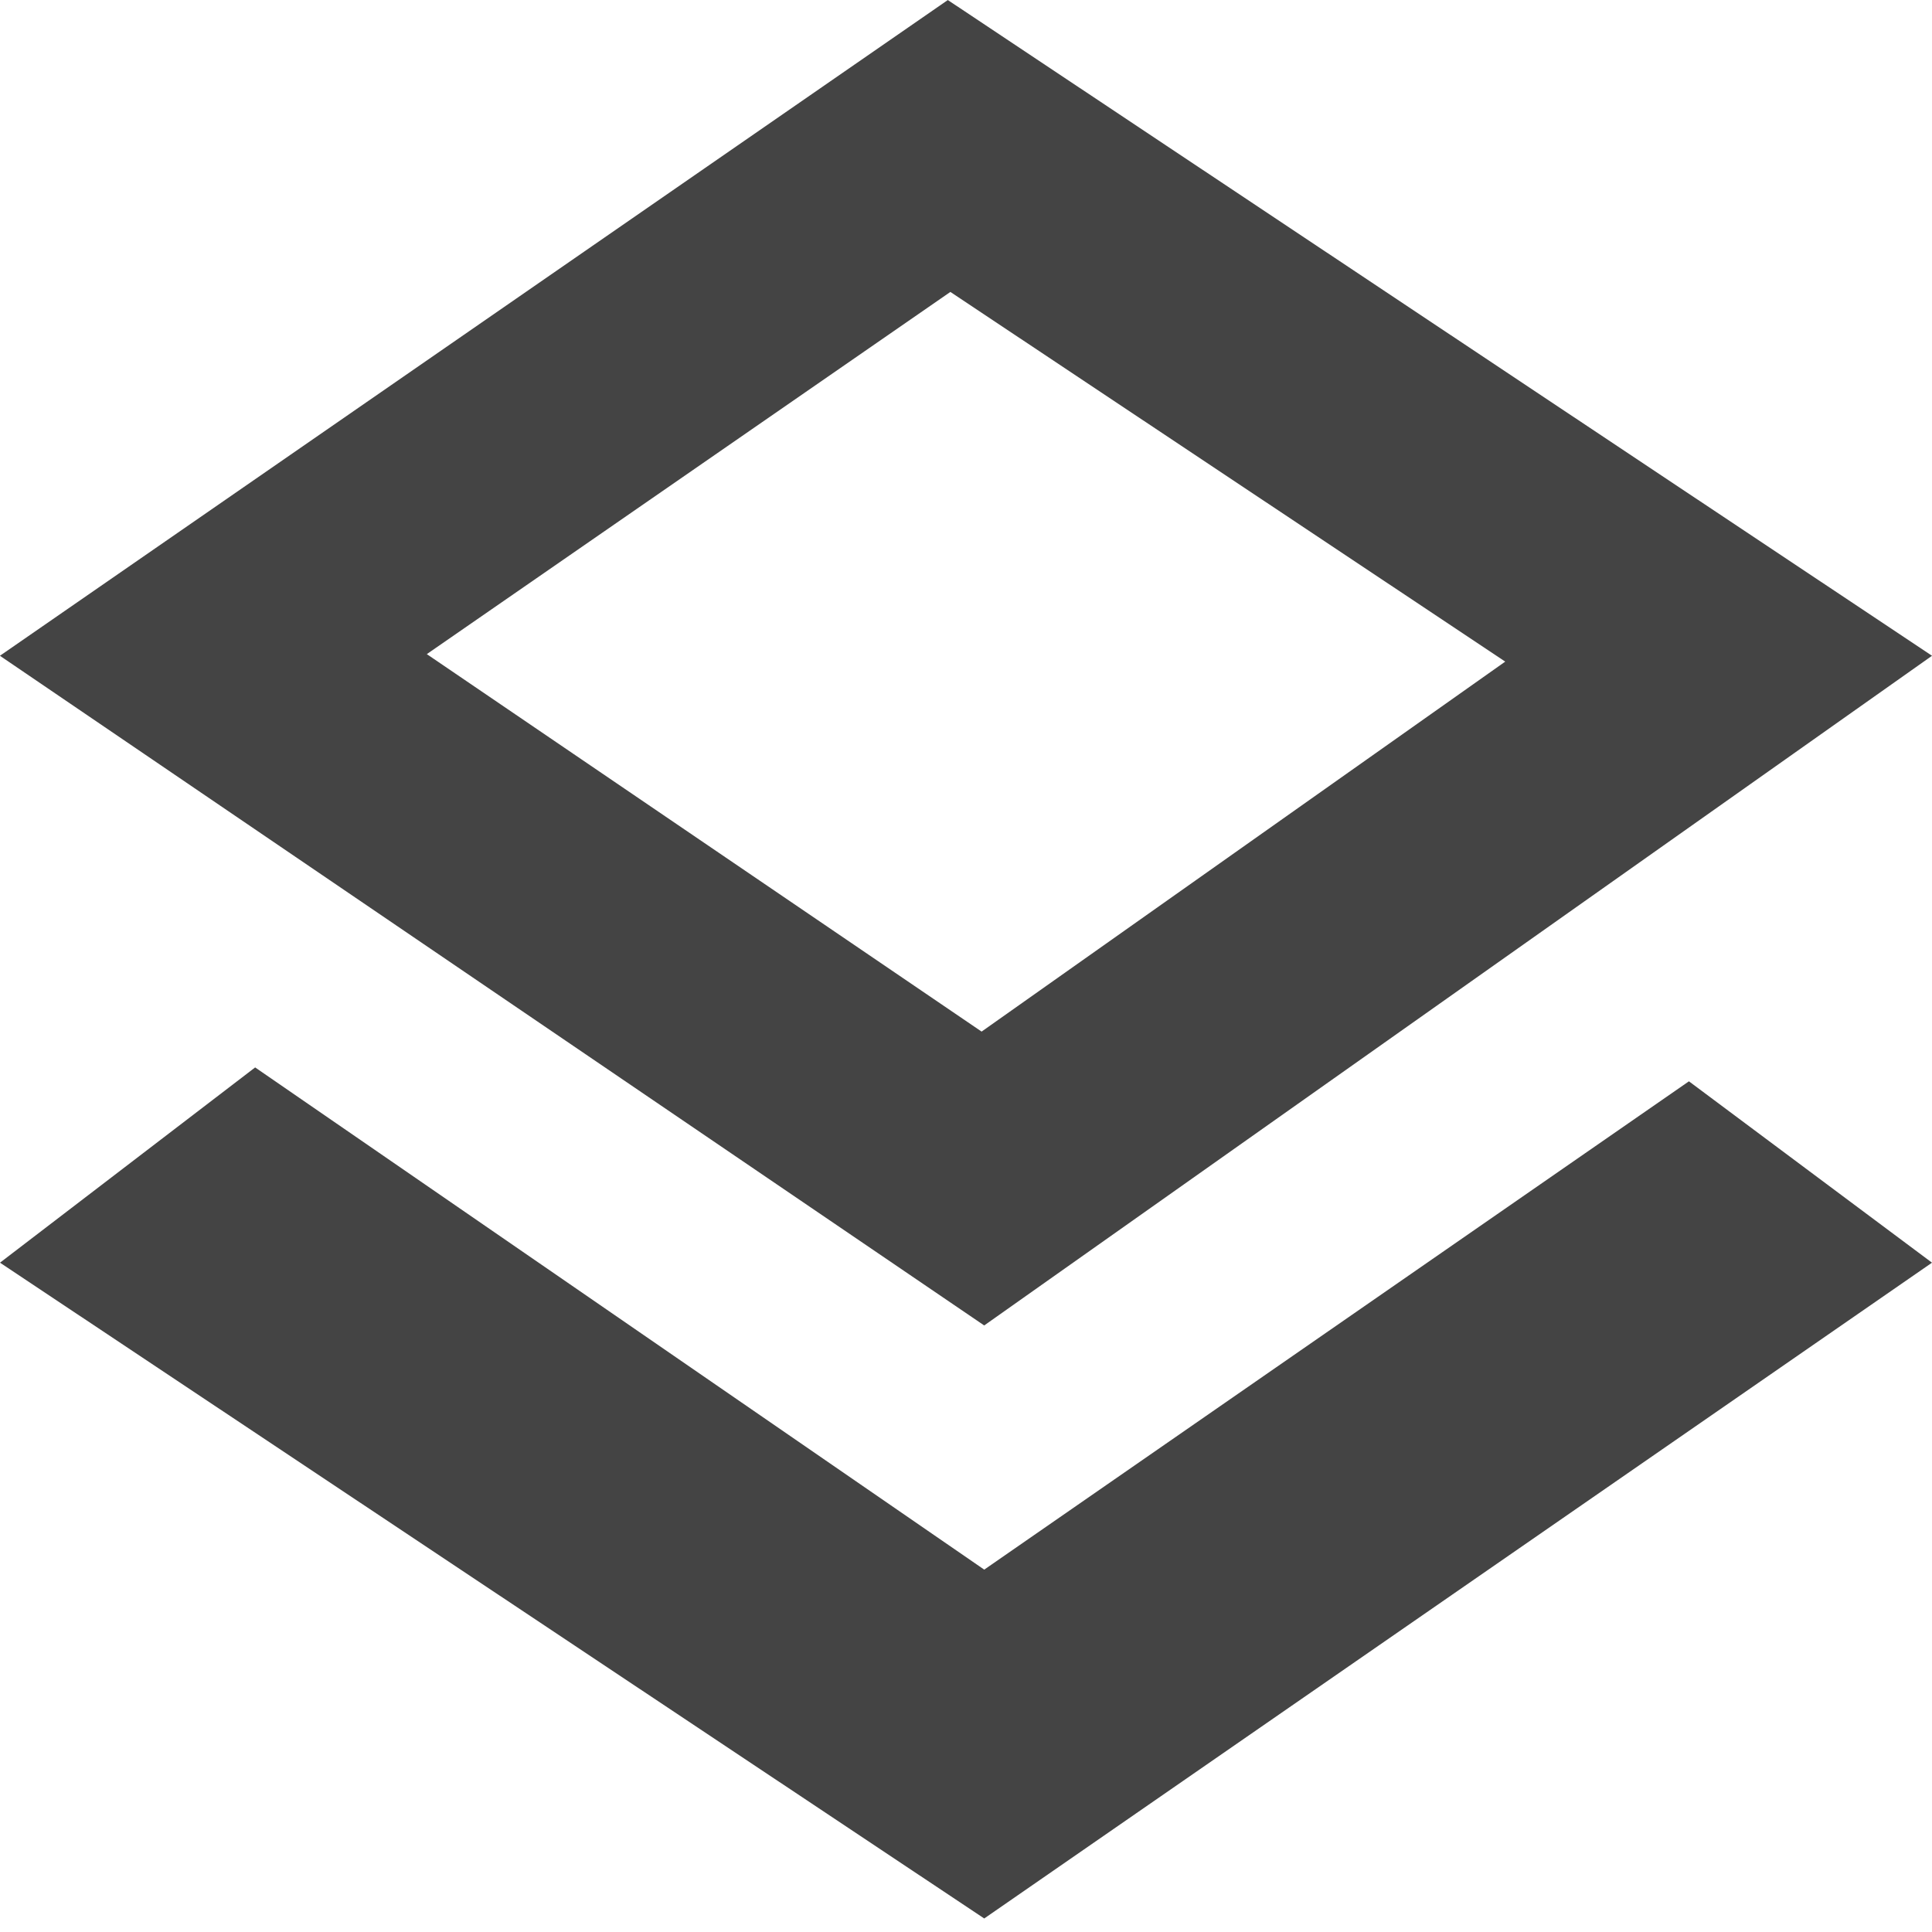
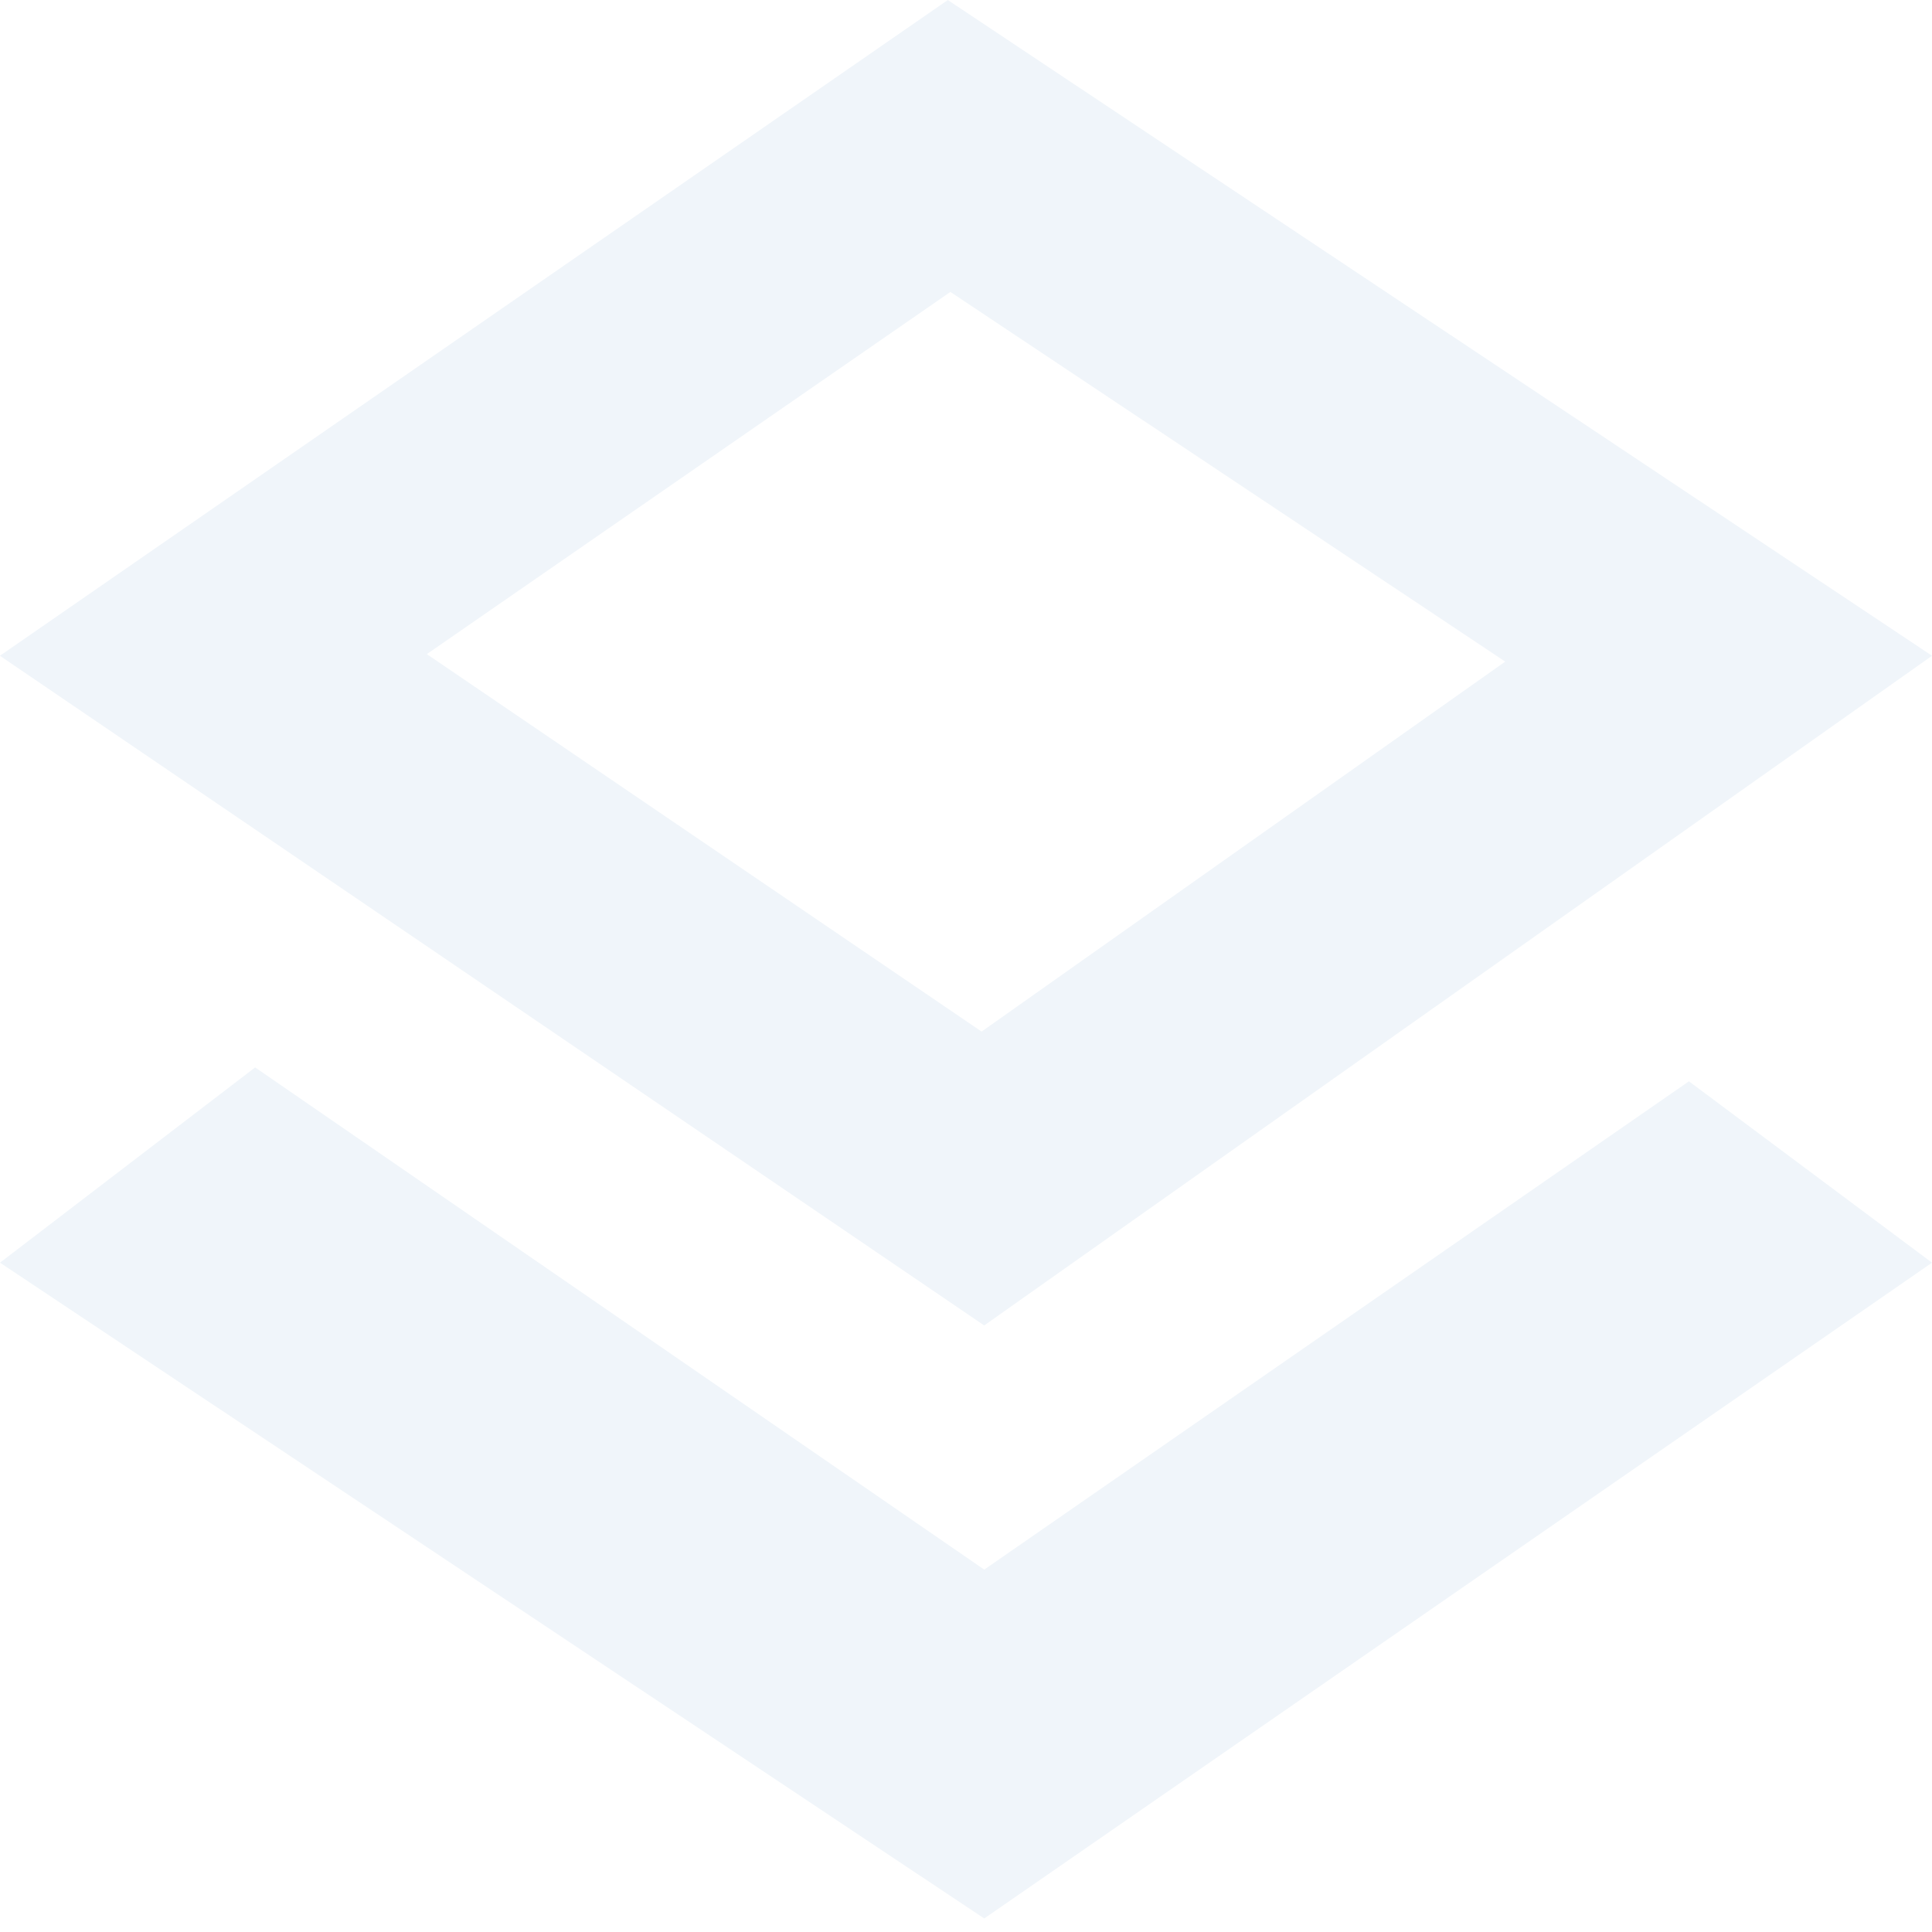
<svg xmlns="http://www.w3.org/2000/svg" width="16px" height="16px" viewBox="0 0 16 16" version="1.1">
  <defs />
  <g id="Page-1" stroke="none" stroke-width="1" fill="none" fill-rule="evenodd">
    <g id="brizy-logo-2">
-       <path d="M1.767,5.424 L8.14,9.76 L14.233,5.455 L7.86,1.209 L1.767,5.424 Z" id="Path" stroke="#444444" stroke-width="2" />
-       <polygon id="Path-2" fill="#444444" points="0 10.457 2.113 8.84 8.151 12.999 13.987 8.955 16 10.457 8.151 15.888" />
+       <path d="M1.767,5.424 L8.14,9.76 L14.233,5.455 L7.86,1.209 L1.767,5.424 Z" id="Path" stroke="#f0f5fa" stroke-width="2" />
+       <polygon id="Path-2" fill="#f0f5fa" points="0 10.457 2.113 8.84 8.151 12.999 13.987 8.955 16 10.457 8.151 15.888" />
    </g>
  </g>
</svg>
